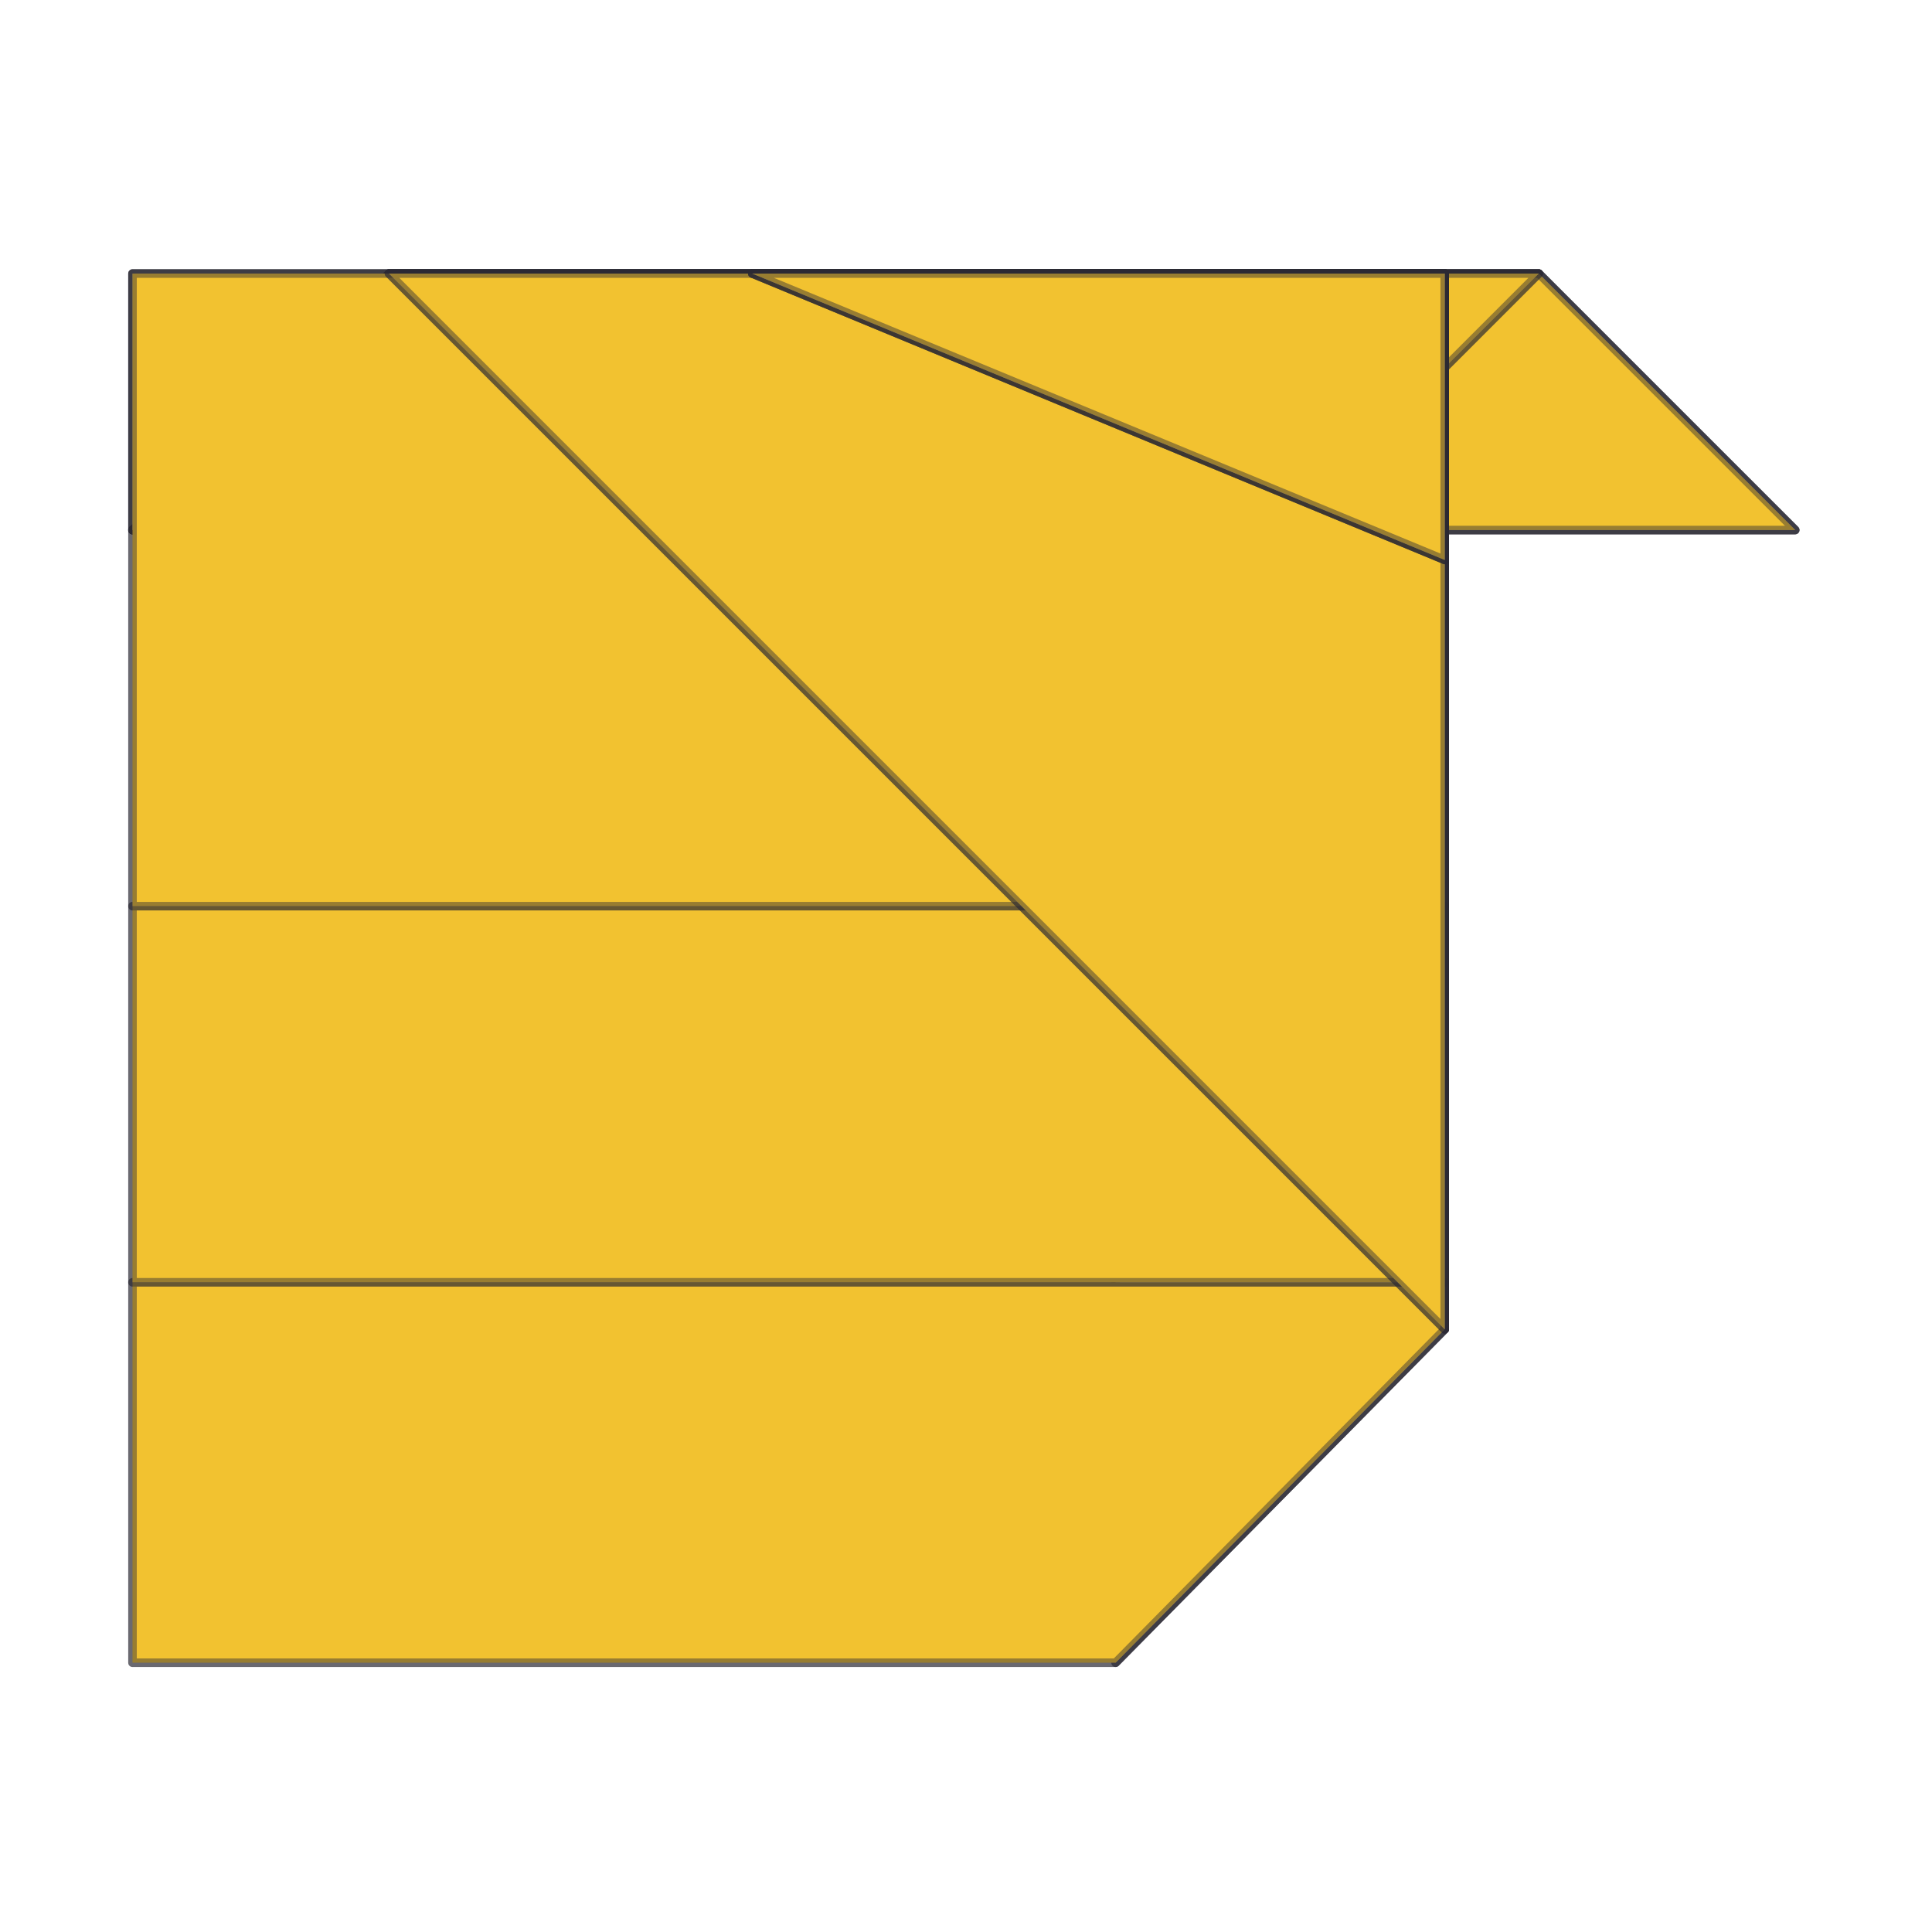
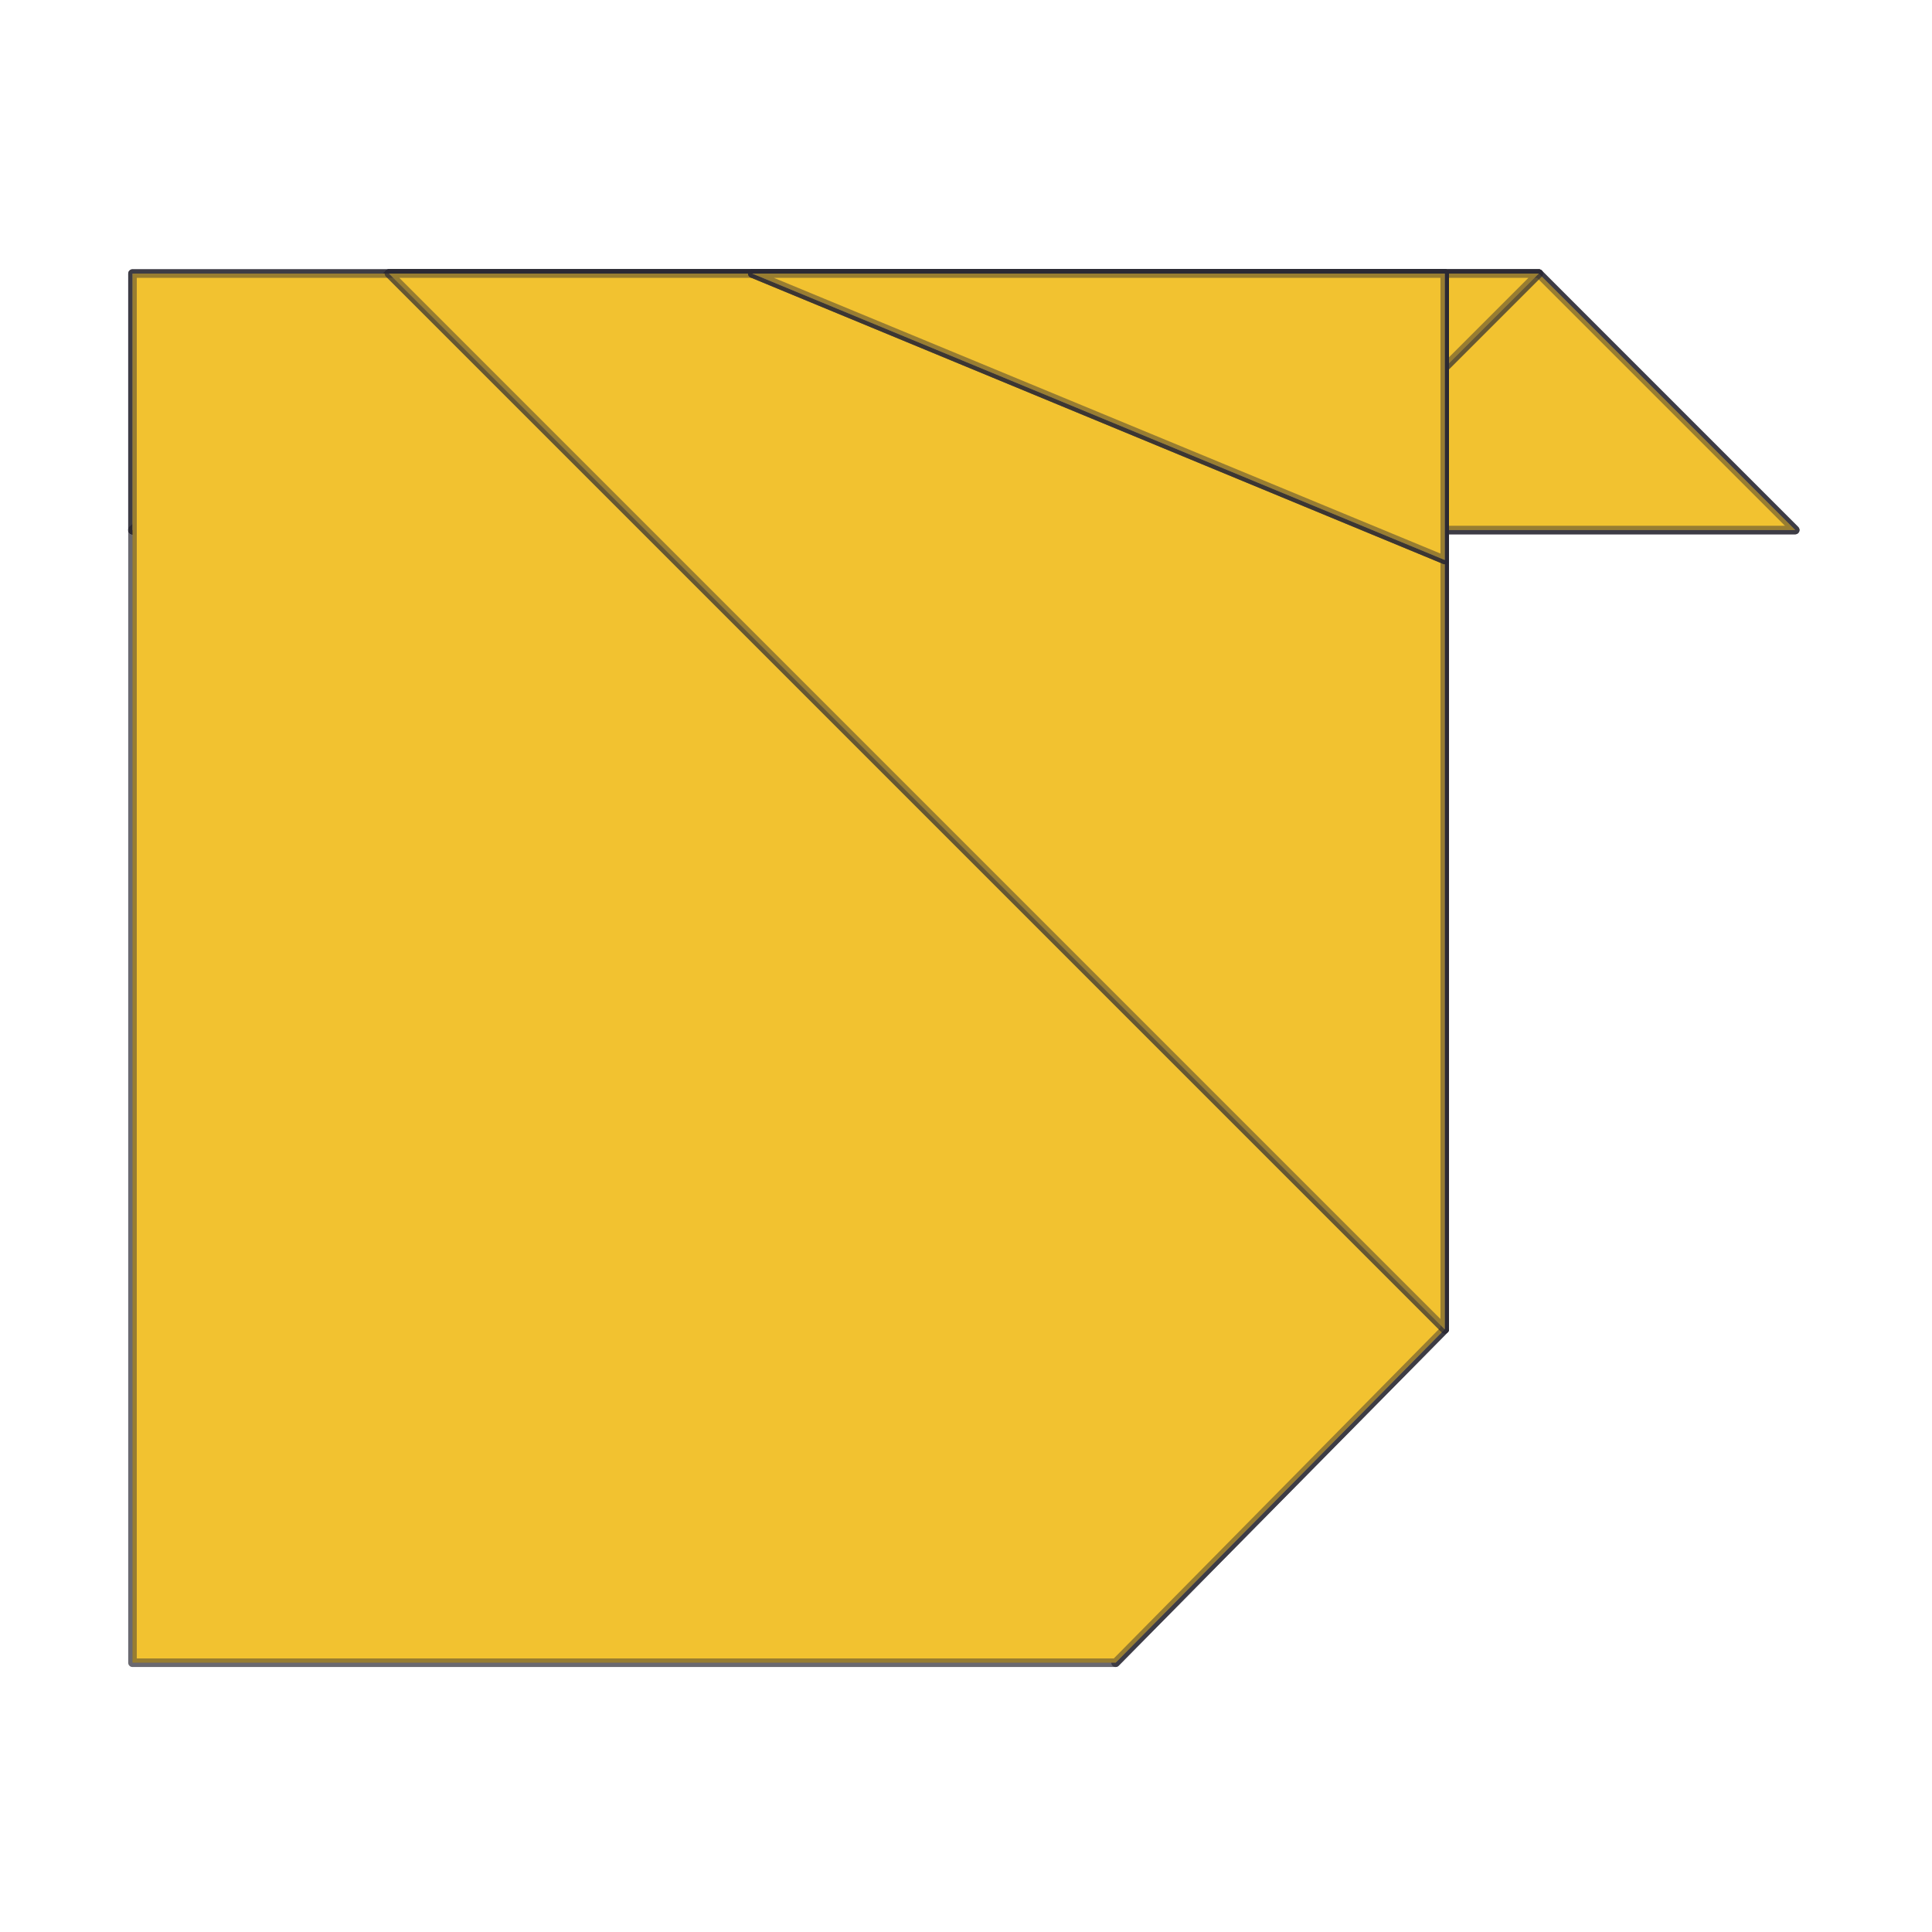
<svg xmlns="http://www.w3.org/2000/svg" viewBox="-0.033 0.374 0.452 0.452" width="240" height="240">
  <g stroke="#2b2a33" stroke-opacity=".45" stroke-width="0.002" stroke-linejoin="round">
    <polygon points="0.143,0.438 0.305,0.505 0.305,0.438" fill="#f6f3ec" />
    <polygon points="0.305,0.505 0.143,0.438 0.305,0.438" fill="#f2c230" />
    <polygon points="0.143,0.438 0.305,0.505 0.305,0.438" fill="#f6f3ec" />
    <polygon points="0.305,0.505 0.143,0.438 0.305,0.438" fill="#f2c230" />
    <polygon points="0.058,0.438 0.305,0.685 0.305,0.438" fill="#f6f3ec" />
    <polygon points="0.305,0.685 0.058,0.438 0.305,0.438" fill="#f2c230" />
-     <polygon points="-0.002,0.674 -0.002,0.763 0.228,0.763 0.305,0.685 0.305,0.674" fill="#f6f3ec" />
-     <polygon points="-0.002,0.586 -0.002,0.674 0.305,0.674 0.305,0.586" fill="#f6f3ec" />
-     <polygon points="-0.002,0.438 -0.002,0.586 0.305,0.586 0.305,0.438" fill="#f6f3ec" />
+     <polygon points="-0.002,0.438 -0.002,0.763 0.228,0.763 0.305,0.685 0.305,0.438" fill="#f6f3ec" />
    <polygon points="0.228,0.763 0.228,0.438 0.305,0.438 0.305,0.685" fill="#f2c230" />
    <polygon points="0.228,0.438 0.228,0.537 0.305,0.505 0.305,0.438" fill="#f6f3ec" />
    <polygon points="0.228,0.537 0.228,0.438 0.305,0.438 0.305,0.505" fill="#f2c230" />
    <polygon points="0.228,0.537 0.305,0.505 0.305,0.438 0.228,0.438" fill="#f6f3ec" />
    <polygon points="0.228,0.537 0.228,0.438 0.305,0.438 0.305,0.505" fill="#f2c230" />
    <polygon points="0.228,0.537 0.327,0.438 0.228,0.438" fill="#f6f3ec" />
    <polygon points="0.327,0.438 0.228,0.537 0.228,0.438" fill="#f2c230" />
    <polygon points="0.387,0.498 0.327,0.438 0.228,0.438 0.228,0.498" fill="#f6f3ec" />
    <polygon points="0.327,0.438 0.387,0.498 0.228,0.498 0.228,0.438" fill="#f2c230" />
    <polygon points="0.228,0.438 0.228,0.498 0.305,0.498 0.305,0.438" fill="#f6f3ec" />
    <polygon points="0.305,0.438 0.305,0.498 0.228,0.498 0.228,0.438" fill="#f2c230" />
    <polygon points="0.228,0.438 0.228,0.498 0.305,0.498 0.305,0.438" fill="#f6f3ec" />
    <polygon points="0.228,0.498 0.228,0.438 0.305,0.438 0.305,0.498" fill="#f2c230" />
    <polygon points="0.228,0.438 0.228,0.498 0.305,0.498 0.305,0.438" fill="#f6f3ec" />
    <polygon points="-0.002,0.498 -0.002,0.438 0.305,0.438 0.305,0.498" fill="#f2c230" />
    <polygon points="0.058,0.438 -0.002,0.498 0.305,0.498 0.305,0.438" fill="#f6f3ec" />
    <polygon points="0.305,0.498 -0.002,0.498 0.058,0.438 0.305,0.438" fill="#f2c230" />
    <polygon points="0.143,0.438 -0.002,0.498 0.305,0.498 0.305,0.438" fill="#f6f3ec" />
    <polygon points="-0.002,0.498 0.143,0.438 0.305,0.438 0.305,0.498" fill="#f2c230" />
    <polygon points="0.143,0.438 -0.002,0.498 0.305,0.498 0.305,0.438" fill="#f6f3ec" />
    <polygon points="0.305,0.498 -0.002,0.498 0.143,0.438 0.305,0.438" fill="#f2c230" />
    <polygon points="0.143,0.438 -0.002,0.498 0.305,0.498 0.305,0.438" fill="#f6f3ec" />
    <polygon points="0.305,0.498 -0.002,0.498 0.143,0.438 0.305,0.438" fill="#f2c230" />
    <polygon points="0.143,0.438 -0.002,0.498 0.305,0.498 0.305,0.438" fill="#f6f3ec" />
    <polygon points="0.305,0.498 -0.002,0.498 0.143,0.438 0.305,0.438" fill="#f2c230" />
    <polygon points="0.058,0.438 -0.002,0.498 0.305,0.498 0.305,0.438" fill="#f6f3ec" />
    <polygon points="-0.002,0.498 0.058,0.438 0.305,0.438 0.305,0.498" fill="#f2c230" />
    <polygon points="-0.002,0.438 -0.002,0.498 0.305,0.498 0.305,0.438" fill="#f6f3ec" />
    <polygon points="0.228,0.498 0.228,0.438 0.305,0.438 0.305,0.498" fill="#f2c230" />
    <polygon points="0.228,0.438 0.228,0.498 0.305,0.498 0.305,0.438" fill="#f6f3ec" />
    <polygon points="0.228,0.498 0.228,0.438 0.305,0.438 0.305,0.498" fill="#f2c230" />
    <polygon points="0.228,0.438 0.228,0.498 0.305,0.498 0.305,0.438" fill="#f6f3ec" />
    <polygon points="0.305,0.438 0.305,0.498 0.228,0.498 0.228,0.438" fill="#f2c230" />
    <polygon points="0.387,0.498 0.327,0.438 0.228,0.438 0.228,0.498" fill="#f6f3ec" />
    <polygon points="0.327,0.438 0.387,0.498 0.228,0.498 0.228,0.438" fill="#f2c230" />
    <polygon points="0.228,0.537 0.327,0.438 0.228,0.438" fill="#f6f3ec" />
    <polygon points="0.327,0.438 0.228,0.537 0.228,0.438" fill="#f2c230" />
    <polygon points="0.228,0.537 0.305,0.505 0.305,0.438 0.228,0.438" fill="#f6f3ec" />
    <polygon points="0.228,0.537 0.228,0.438 0.305,0.438 0.305,0.505" fill="#f2c230" />
    <polygon points="0.228,0.438 0.228,0.537 0.305,0.505 0.305,0.438" fill="#f6f3ec" />
    <polygon points="0.228,0.537 0.228,0.438 0.305,0.438 0.305,0.505" fill="#f2c230" />
    <polygon points="0.228,0.438 0.228,0.763 0.305,0.685 0.305,0.438" fill="#f6f3ec" />
-     <polygon points="-0.002,0.763 -0.002,0.674 0.305,0.674 0.305,0.685 0.228,0.763" fill="#f2c230" />
-     <polygon points="-0.002,0.674 -0.002,0.586 0.305,0.586 0.305,0.674" fill="#f2c230" />
-     <polygon points="-0.002,0.586 -0.002,0.438 0.305,0.438 0.305,0.586" fill="#f2c230" />
+     <polygon points="-0.002,0.763 -0.002,0.438 0.305,0.438 0.305,0.685 0.228,0.763" fill="#f2c230" />
    <polygon points="0.058,0.438 0.305,0.685 0.305,0.438" fill="#f6f3ec" />
    <polygon points="0.305,0.685 0.058,0.438 0.305,0.438" fill="#f2c230" />
    <polygon points="0.143,0.438 0.305,0.505 0.305,0.438" fill="#f6f3ec" />
    <polygon points="0.305,0.505 0.143,0.438 0.305,0.438" fill="#f2c230" />
    <polygon points="0.143,0.438 0.305,0.505 0.305,0.438" fill="#f6f3ec" />
    <polygon points="0.305,0.505 0.143,0.438 0.305,0.438" fill="#f2c230" />
  </g>
</svg>
